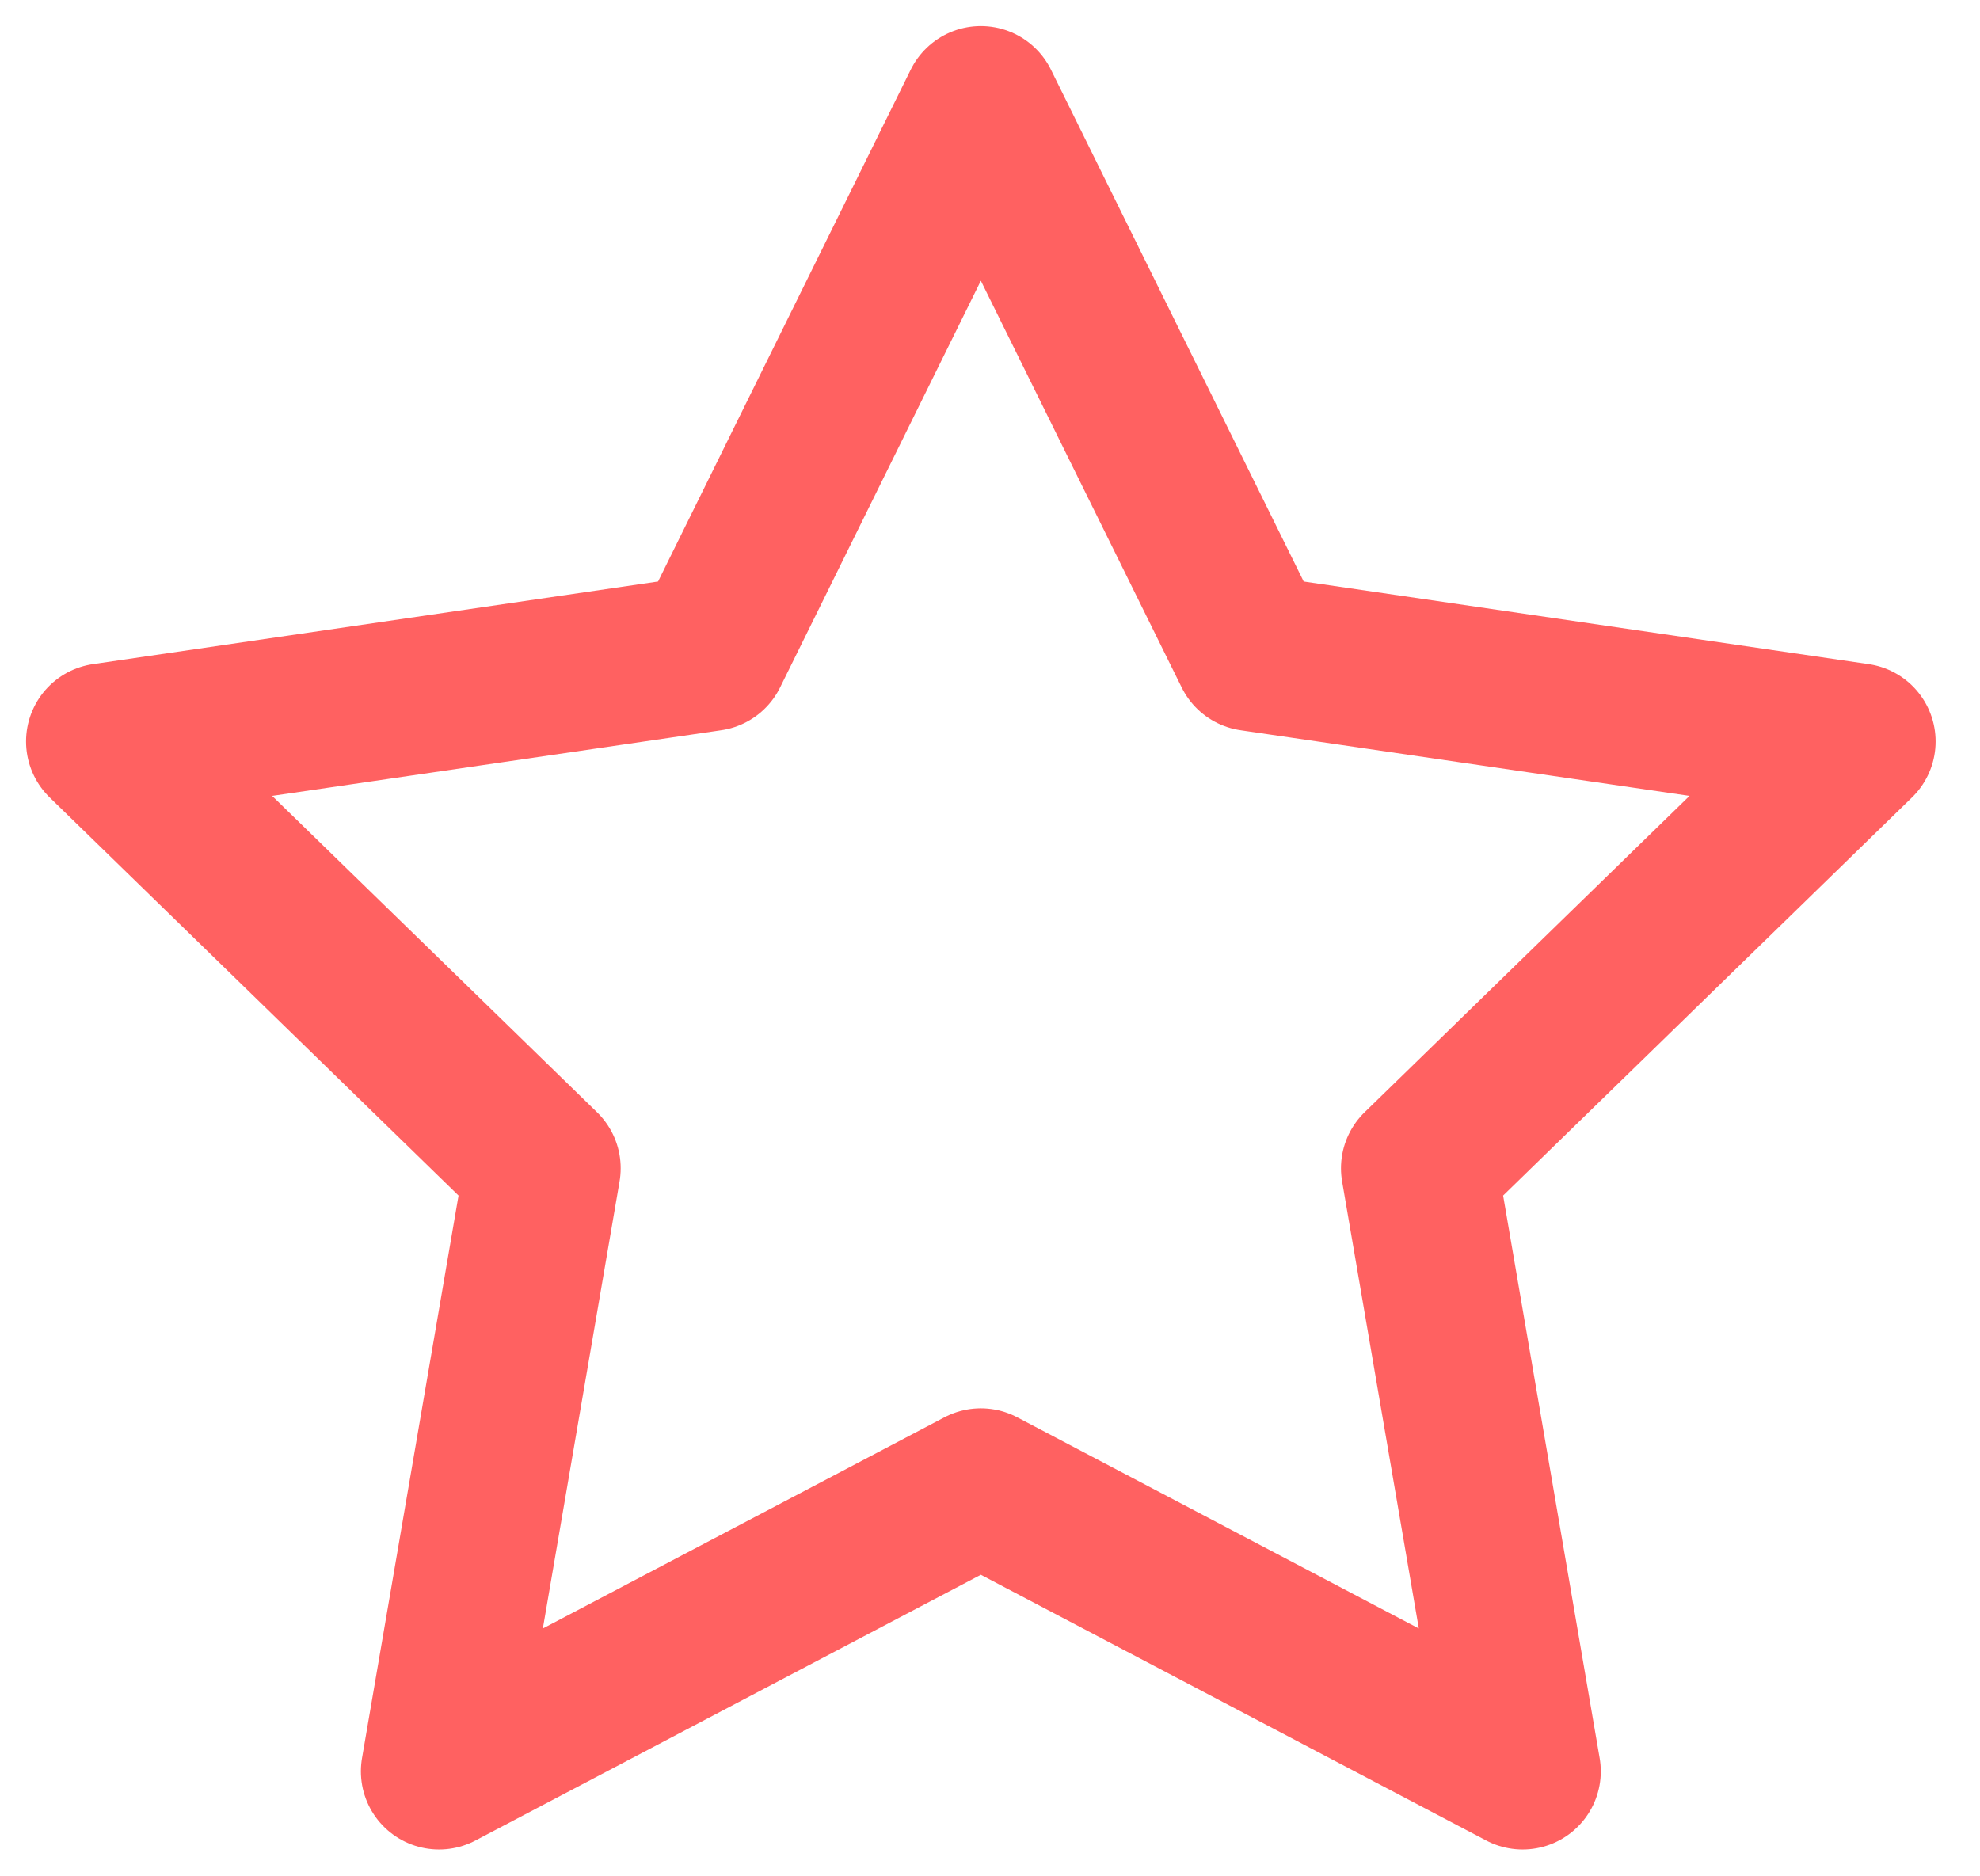
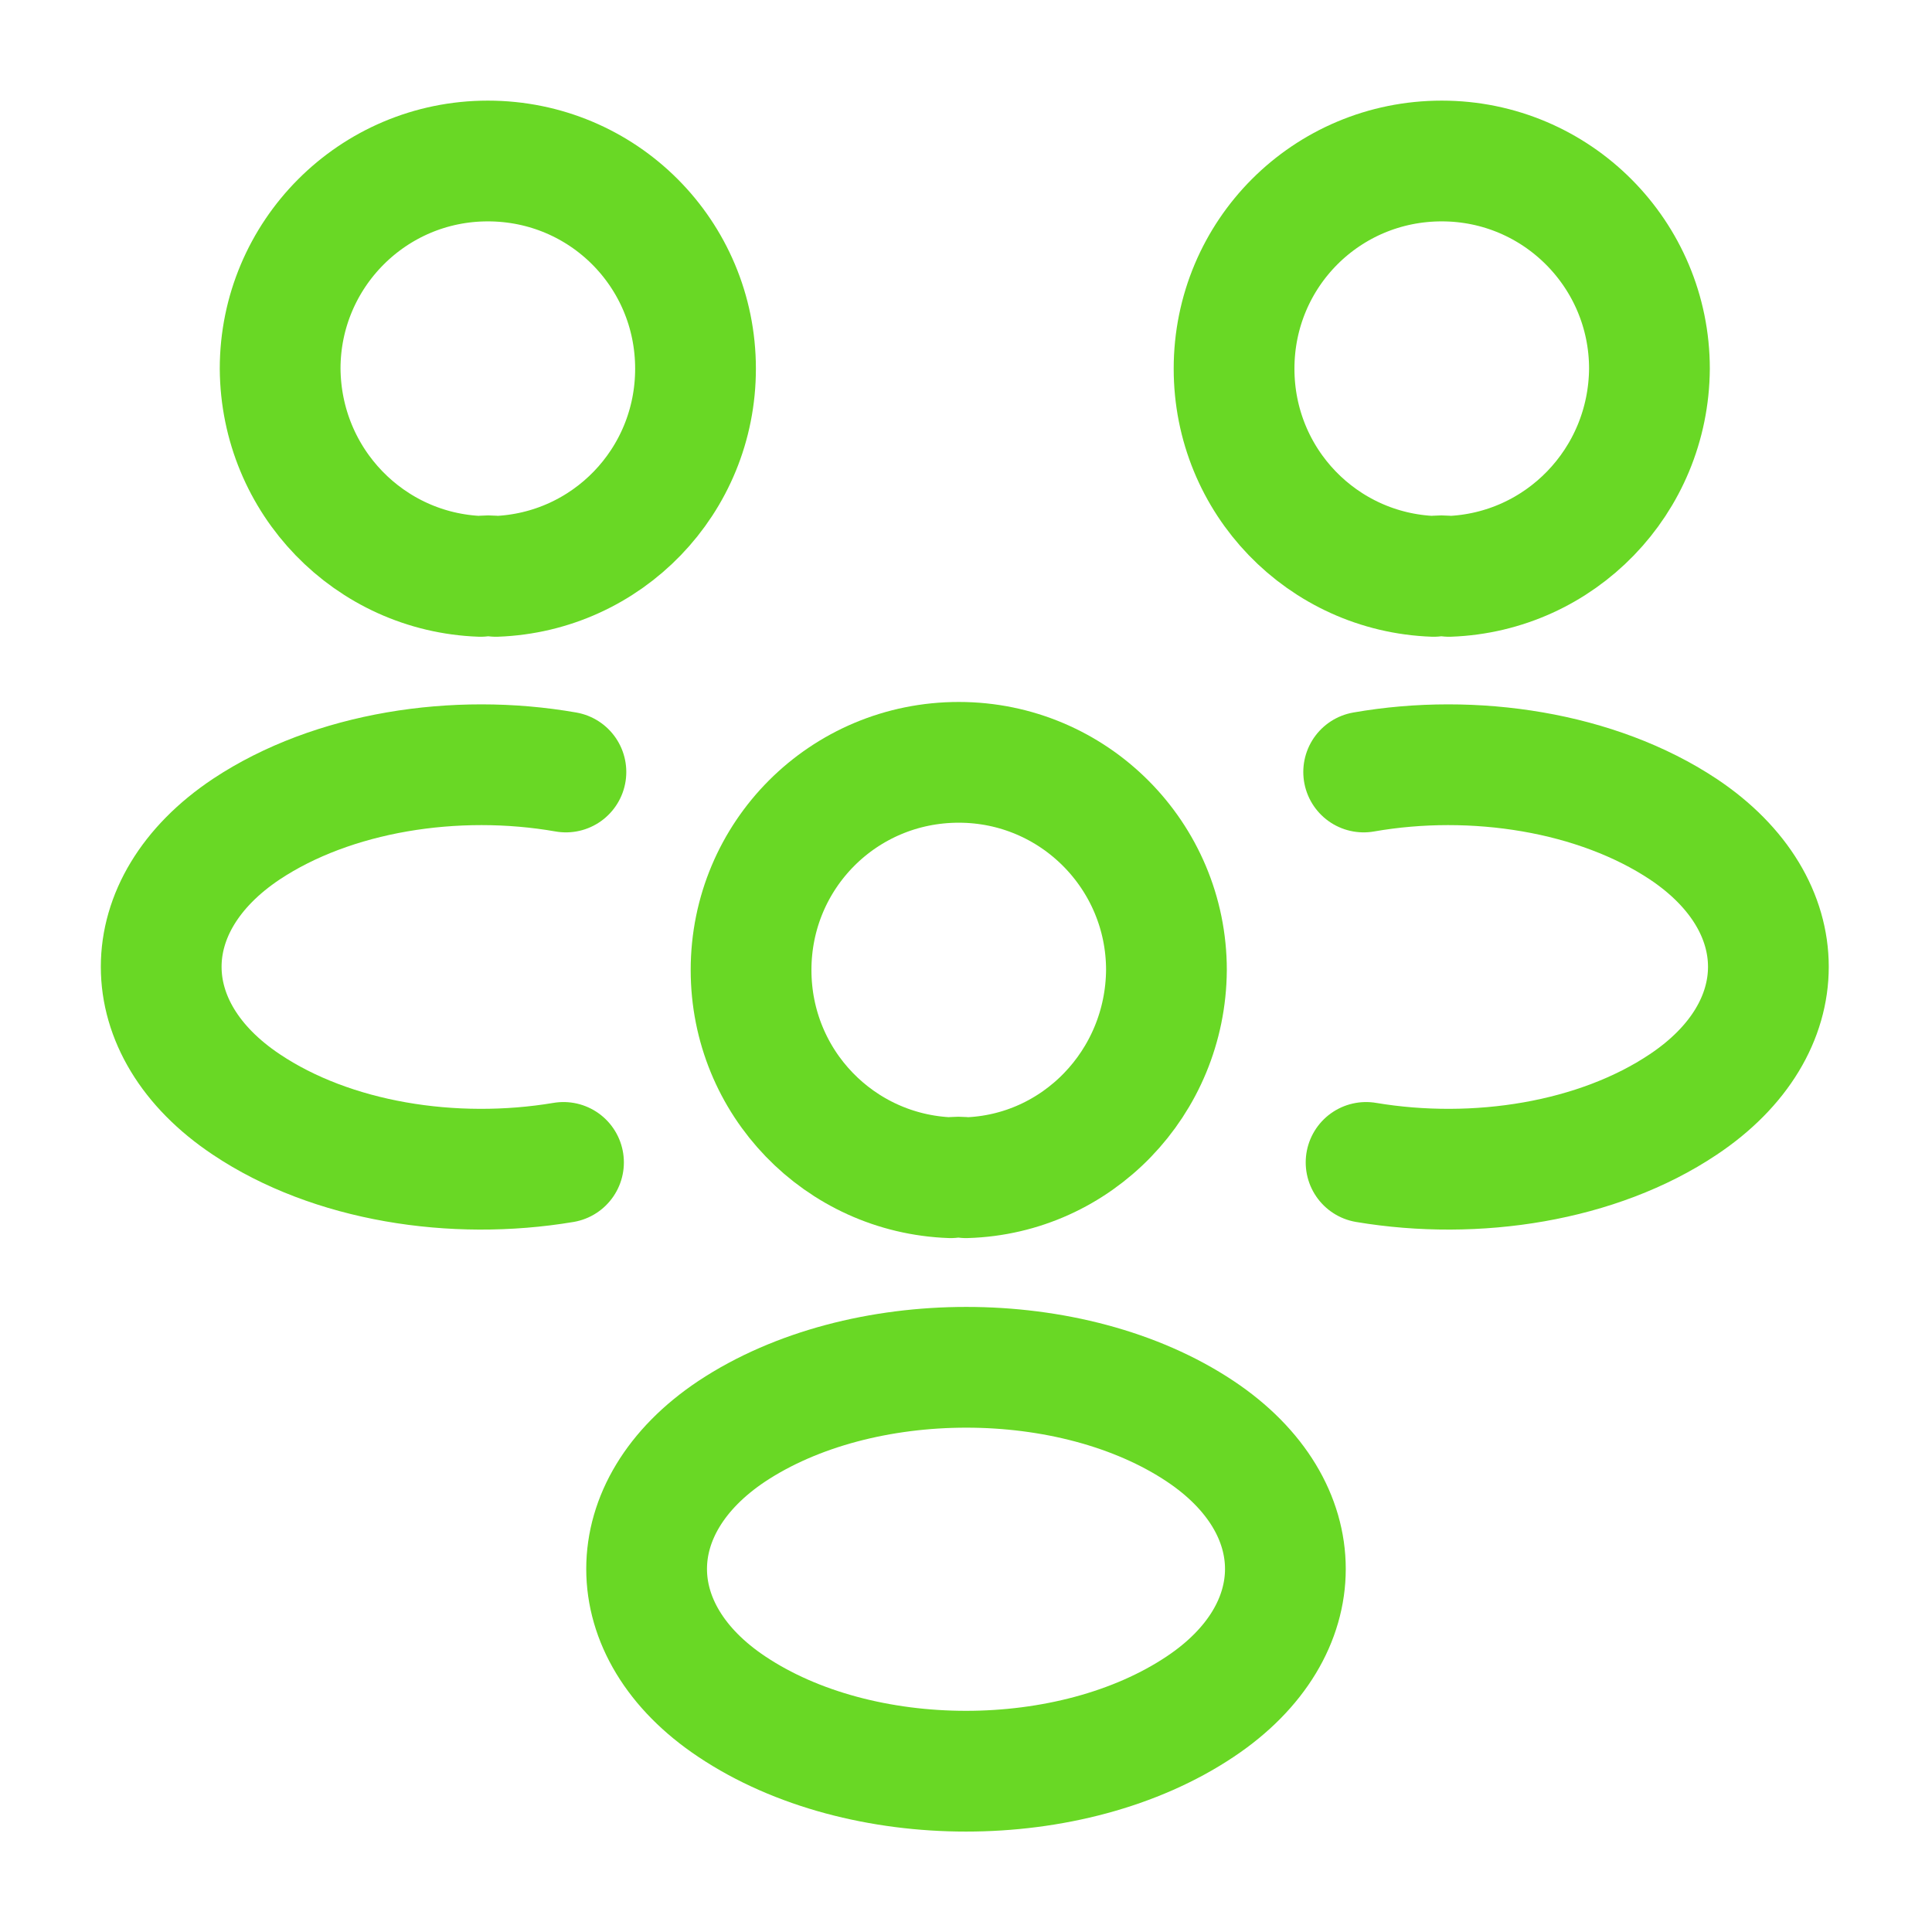
- <svg xmlns="http://www.w3.org/2000/svg" width="19" height="18" viewBox="0 0 19 18" fill="none">
-   <path d="M9.412 1L12.012 6.266L17.824 7.116L13.618 11.212L14.611 17L9.412 14.266L4.213 17L5.206 11.212L1 7.116L6.813 6.266L9.412 1Z" stroke="#FF6161" stroke-width="1.5" stroke-linecap="round" stroke-linejoin="round" />
+ <svg xmlns="http://www.w3.org/2000/svg" width="24" height="24" viewBox="0 0 24 24" fill="none">
+   <path d="M18 7.16C17.94 7.15 17.87 7.15 17.81 7.16C16.43 7.11 15.33 5.98 15.33 4.58C15.33 3.15 16.48 2 17.91 2C19.34 2 20.49 3.16 20.49 4.58C20.48 5.98 19.38 7.11 18 7.16Z" stroke="#69D825" stroke-width="1.5" stroke-linecap="round" stroke-linejoin="round" />
+   <path d="M16.97 14.44C18.34 14.67 19.85 14.43 20.91 13.72C22.32 12.78 22.32 11.24 20.91 10.3C19.84 9.59 18.31 9.35 16.94 9.59" stroke="#69D825" stroke-width="1.5" stroke-linecap="round" stroke-linejoin="round" />
+   <path d="M5.97 7.16C6.03 7.15 6.1 7.15 6.16 7.16C7.54 7.11 8.64 5.98 8.64 4.58C8.64 3.15 7.49 2 6.06 2C4.63 2 3.48 3.16 3.48 4.58C3.49 5.98 4.59 7.11 5.97 7.16Z" stroke="#69D825" stroke-width="1.5" stroke-linecap="round" stroke-linejoin="round" />
+   <path d="M7 14.44C5.63 14.67 4.12 14.43 3.06 13.72C1.65 12.78 1.65 11.24 3.06 10.3C4.13 9.59 5.66 9.35 7.03 9.59" stroke="#69D825" stroke-width="1.5" stroke-linecap="round" stroke-linejoin="round" />
+   <path d="M12 14.63C11.94 14.62 11.87 14.62 11.81 14.63C10.43 14.58 9.33 13.45 9.33 12.05C9.33 10.62 10.48 9.47 11.91 9.47C13.34 9.47 14.49 10.63 14.49 12.05C14.48 13.45 13.38 14.59 12 14.63Z" stroke="#69D825" stroke-width="1.5" stroke-linecap="round" stroke-linejoin="round" />
+   <path d="M9.09 17.78C7.68 18.72 7.68 20.26 9.09 21.2C10.69 22.27 13.31 22.27 14.91 21.2C16.32 20.26 16.32 18.72 14.91 17.78C13.32 16.72 10.69 16.72 9.09 17.78Z" stroke="#69D825" stroke-width="1.5" stroke-linecap="round" stroke-linejoin="round" />
</svg>
